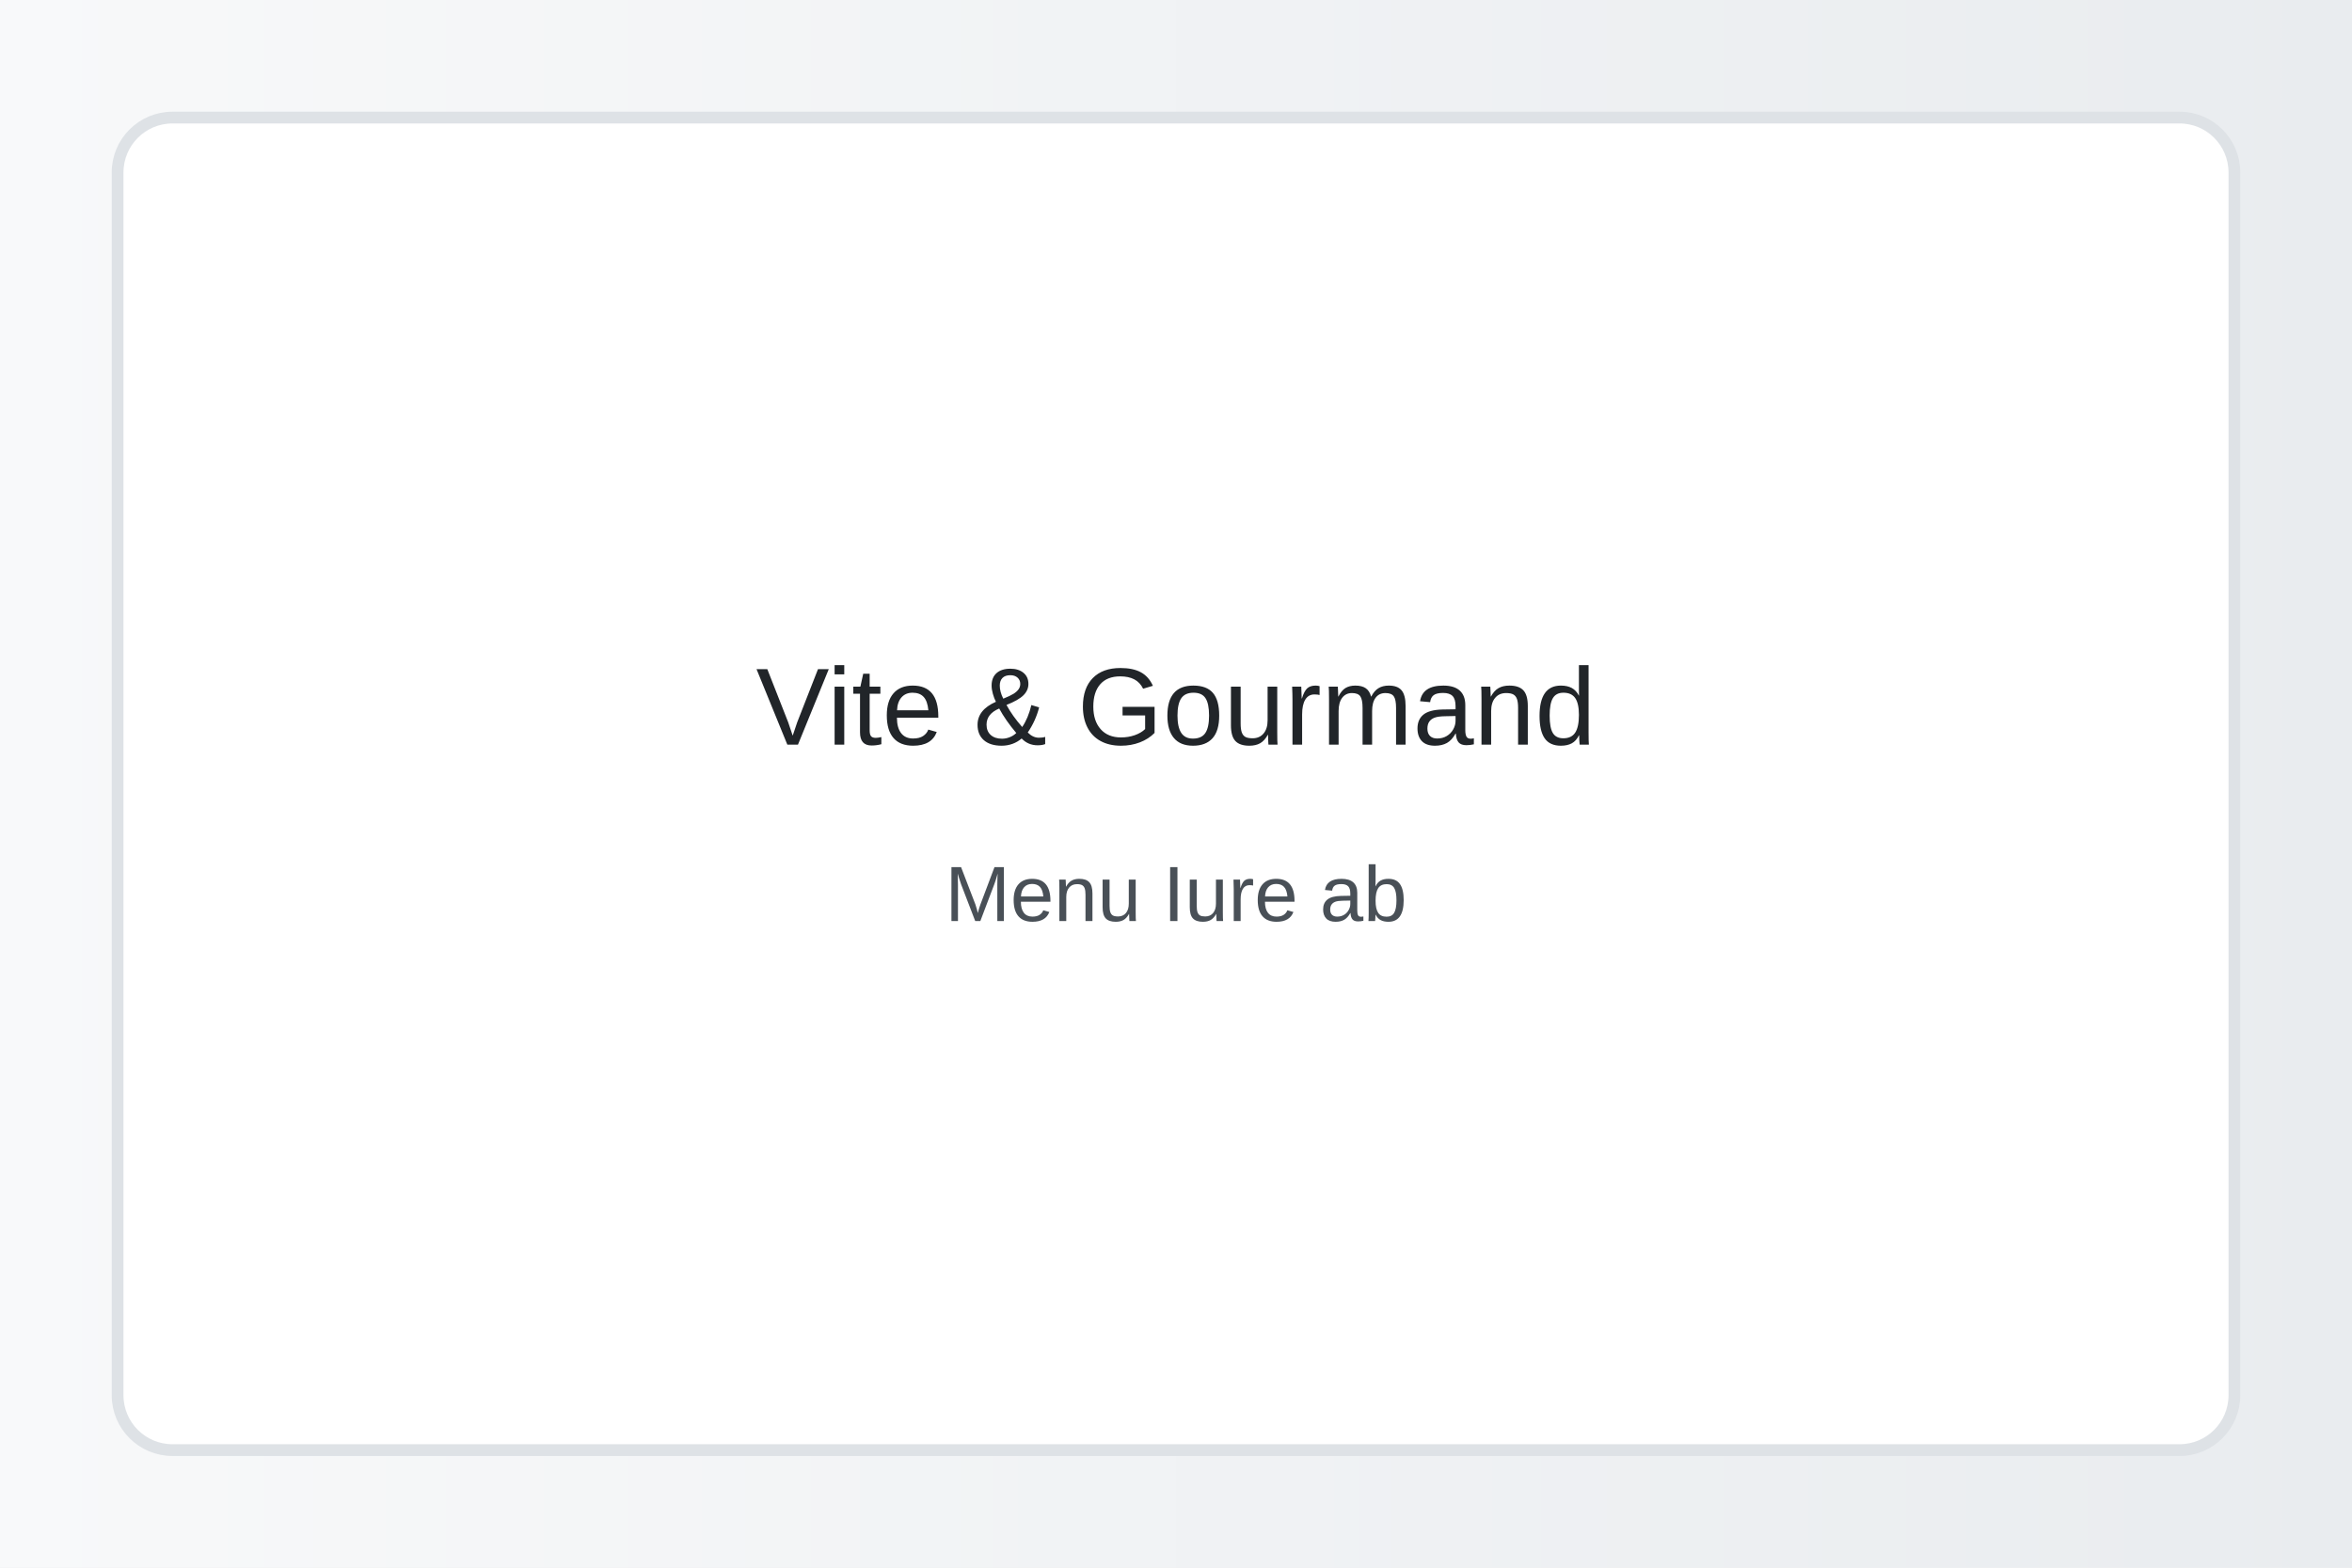
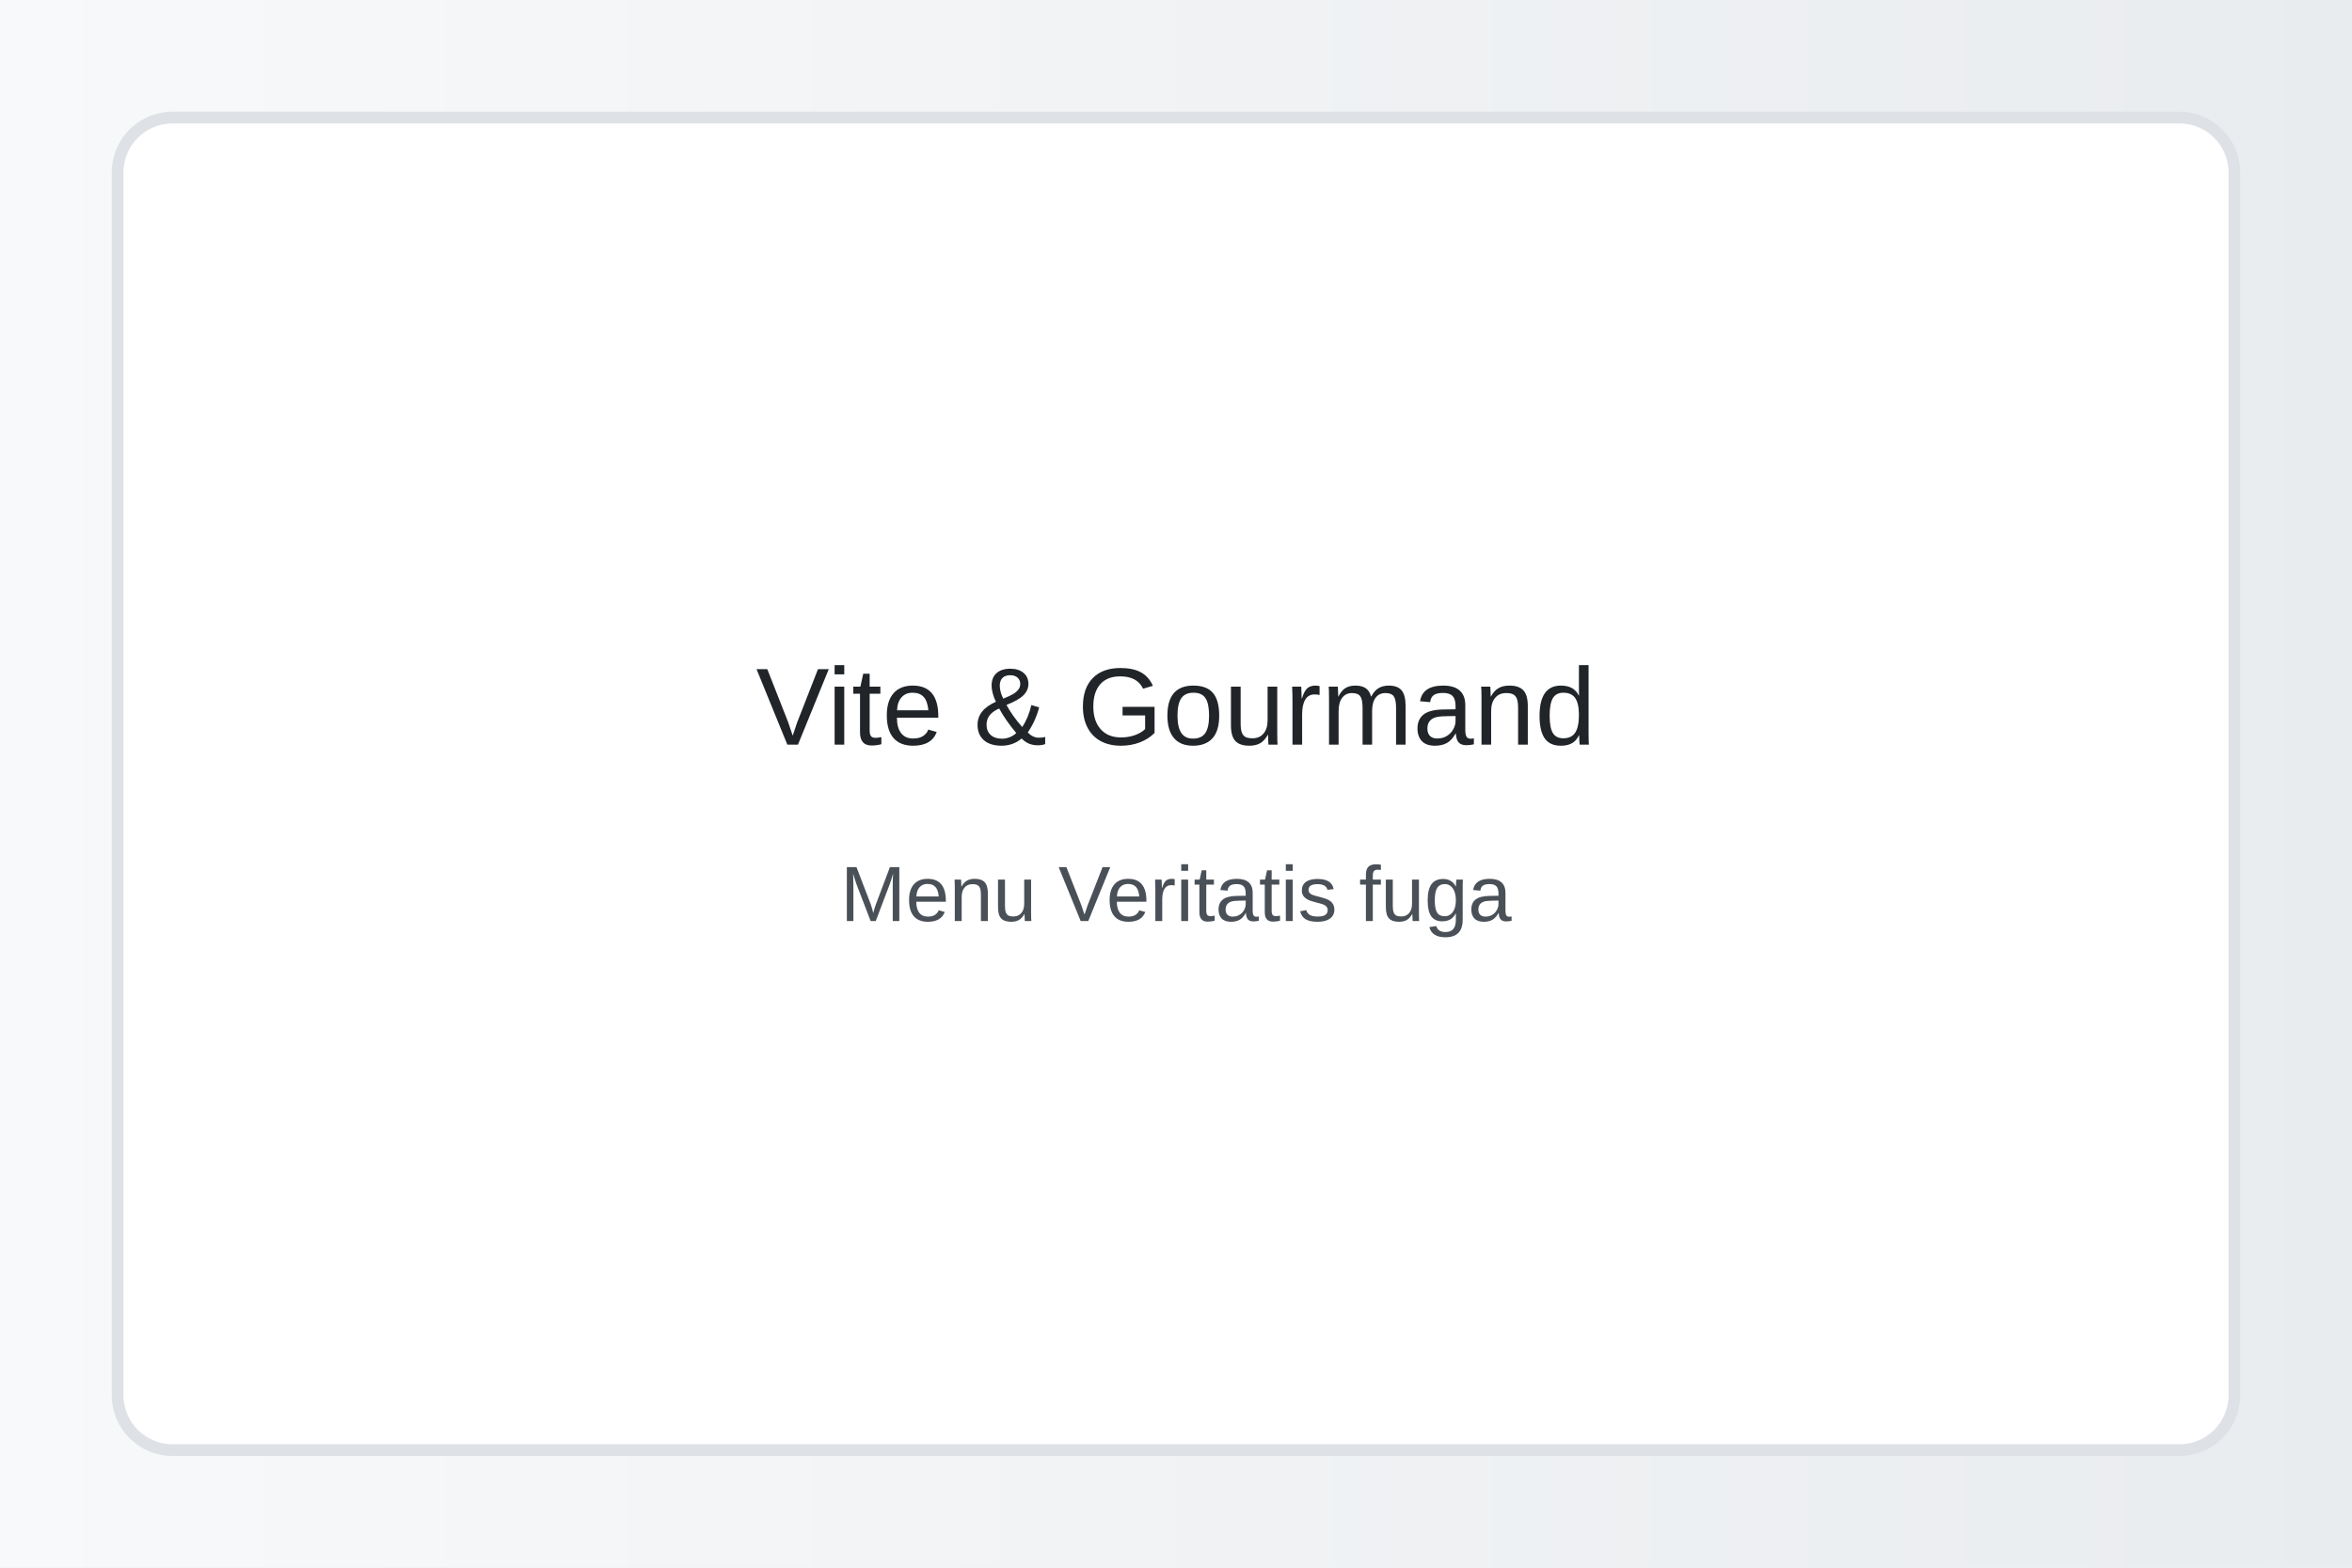
<svg xmlns="http://www.w3.org/2000/svg" width="1200" height="800">
  <defs>
    <linearGradient id="g" x1="0" x2="1">
      <stop offset="0" stop-color="#f8f9fa" />
      <stop offset="1" stop-color="#e9ecef" />
    </linearGradient>
  </defs>
  <rect width="100%" height="100%" fill="url(#g)" />
  <rect x="60" y="60" width="1080" height="680" rx="28" fill="#ffffff" stroke="#dee2e6" stroke-width="6" />
  <text x="600" y="380" font-family="Arial, sans-serif" font-size="56" text-anchor="middle" fill="#212529">Vite &amp; Gourmand</text>
-   <text x="600" y="470" font-family="Arial, sans-serif" font-size="40" text-anchor="middle" fill="#495057">Menu Iure ab</text>
+   <text x="600" y="470" font-family="Arial, sans-serif" font-size="40" text-anchor="middle" fill="#495057">Menu Veritatis fuga</text>
</svg>
